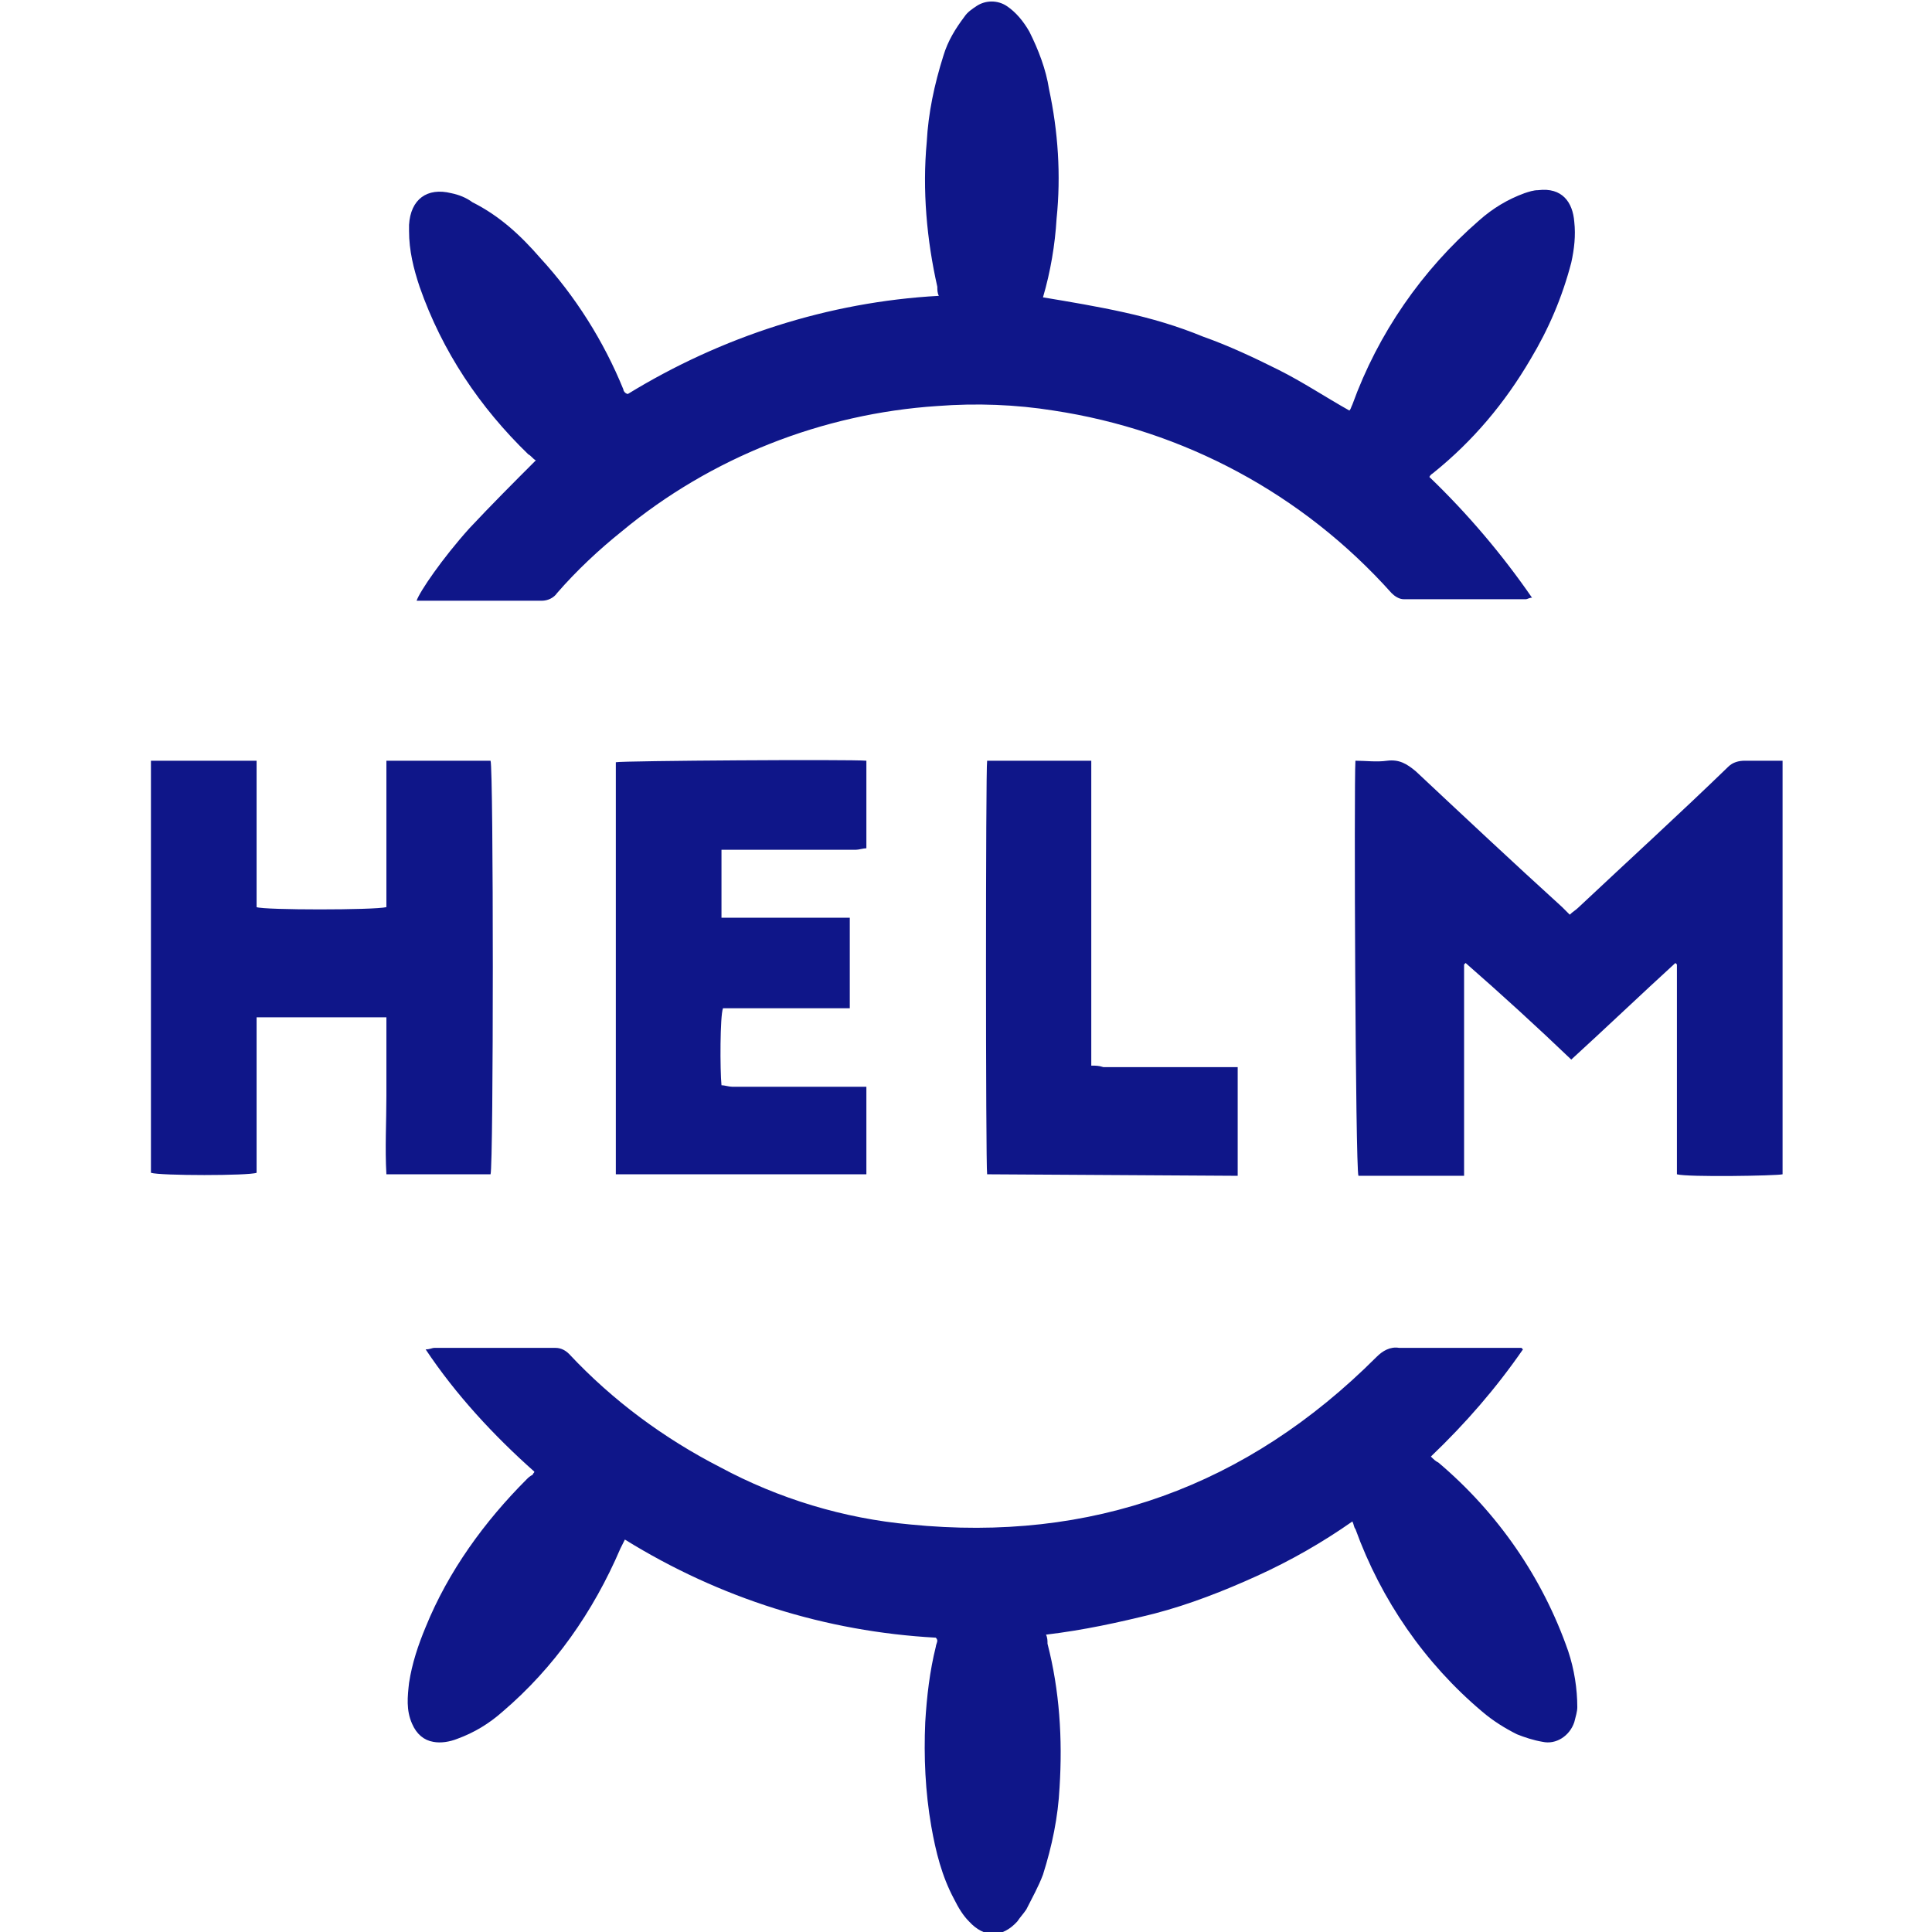
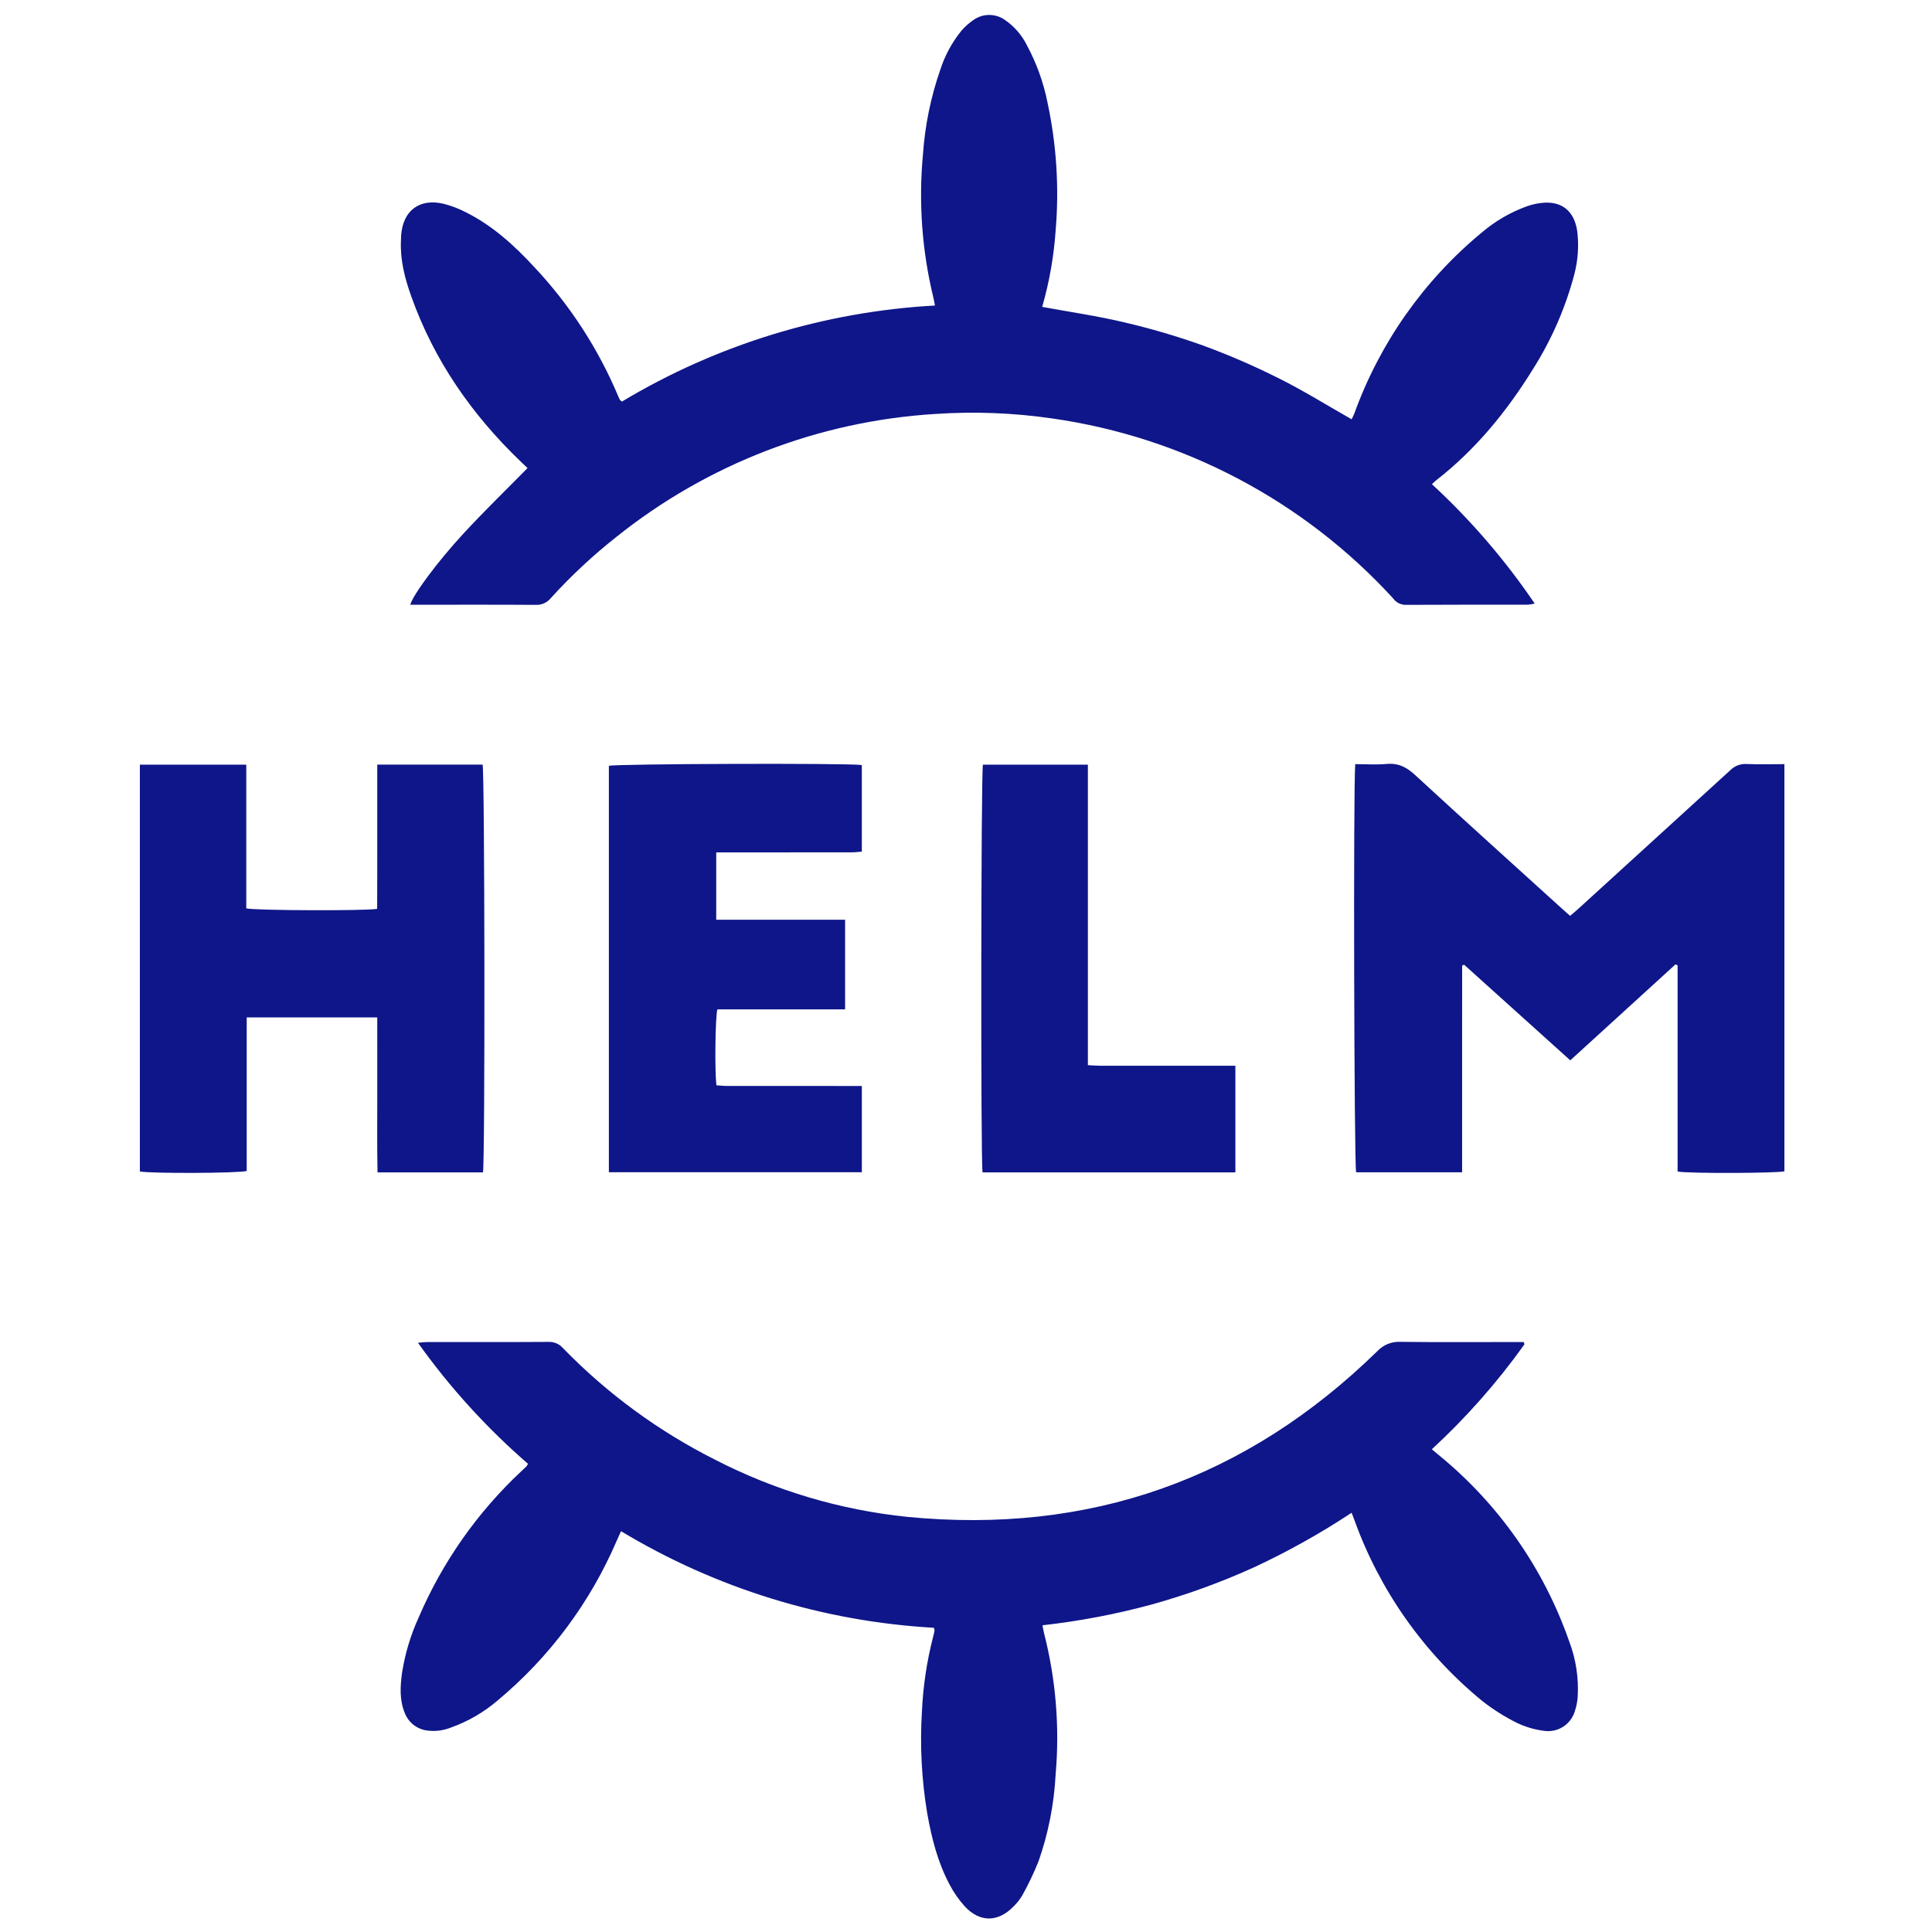
- <svg xmlns="http://www.w3.org/2000/svg" viewBox="0 0 128 128">
-   <path fill="#0F1689" d="M35.5 30.5c-.2-.1-.3-.3-.5-.4-3.2-3.1-5.7-6.8-7.2-11.1-.4-1.2-.7-2.4-.7-3.7v-.4c.1-1.7 1.2-2.5 2.8-2.1.5.1 1 .3 1.4.6 1.8.9 3.2 2.2 4.5 3.7 2.3 2.5 4.2 5.5 5.5 8.7 0 .1.1.2.1.2s.1.1.2.1c6.2-3.8 13.3-6.1 20.6-6.5-.1-.2-.1-.4-.1-.6-.7-3.1-1-6.4-.7-9.6.1-1.9.5-3.8 1.1-5.7.3-1 .8-1.8 1.4-2.6.2-.3.5-.5.8-.7.6-.4 1.4-.4 2 0 .6.4 1.1 1 1.5 1.7.6 1.2 1.1 2.5 1.3 3.8.6 2.8.8 5.7.5 8.6-.1 1.7-.4 3.5-.9 5.2 1.8.3 3.6.6 5.4 1 1.8.4 3.5.9 5.2 1.6 1.7.6 3.4 1.4 5 2.2 1.6.8 3.1 1.8 4.7 2.7.1-.1.1-.2.2-.4 1.7-4.7 4.6-8.9 8.4-12.2.9-.8 1.9-1.4 3-1.8.3-.1.6-.2.9-.2 1.6-.2 2.3.8 2.4 2.1.1.9 0 1.8-.2 2.7-.6 2.3-1.5 4.4-2.7 6.4-1.7 2.9-3.8 5.4-6.4 7.5-.1.1-.2.1-.3.3 2.5 2.4 4.8 5.1 6.8 8-.2 0-.3.1-.4.1H93c-.3 0-.6-.2-.8-.4-5.9-6.6-13.8-10.8-22.4-12.1-2.5-.4-5.1-.5-7.7-.3-7.6.5-15 3.4-20.9 8.3-1.5 1.2-3 2.6-4.3 4.1-.2.3-.6.5-1 .5h-8.3c.2-.6 1.7-2.8 3.5-4.8 1.5-1.6 2.9-3 4.4-4.5zm65.4 58.9c-1.8 2.6-3.8 4.9-6.1 7.1.2.2.3.3.5.4 3.9 3.3 6.9 7.6 8.6 12.5.4 1.2.6 2.5.6 3.7 0 .3-.1.6-.2 1-.3.9-1.2 1.5-2.1 1.3-.6-.1-1.2-.3-1.7-.5-.8-.4-1.6-.9-2.3-1.5-3.8-3.2-6.7-7.4-8.4-12.1-.1-.1-.1-.3-.2-.5-2 1.4-4.1 2.6-6.3 3.6s-4.5 1.9-6.8 2.5c-2.4.6-4.7 1.1-7.2 1.4.1.2.1.4.1.6.8 3.1 1 6.3.8 9.5-.1 2-.5 3.9-1.1 5.8-.3.8-.7 1.5-1.1 2.3-.2.3-.4.5-.6.8-1 1.1-2.2 1.1-3.2 0-.4-.4-.7-.9-1-1.5-.8-1.5-1.2-3.1-1.5-4.8-.4-2.3-.5-4.6-.4-6.9.1-1.7.3-3.4.7-5 0-.1.1-.3.1-.4 0 0 0-.1-.1-.2-7.3-.4-14.3-2.6-20.6-6.5l-.3.6c-1.8 4.2-4.4 7.9-7.8 10.8-.9.8-1.9 1.4-3 1.8-.5.2-1.1.3-1.6.2-.6-.1-1.1-.5-1.4-1.2-.4-.9-.3-1.8-.2-2.7.2-1.3.6-2.5 1.1-3.7 1.5-3.7 3.9-7 6.7-9.8.1-.1.2-.2.4-.3 0-.1.1-.1.1-.2-2.7-2.4-5.2-5.1-7.2-8.1.3 0 .4-.1.6-.1h8c.4 0 .7.2.9.4 2.9 3.1 6.3 5.6 10 7.5 3.9 2.1 8.2 3.4 12.6 3.8 12 1.2 22.3-2.5 30.9-11.1.4-.4.9-.7 1.5-.6h8.1l.1.1zm-11.1-39c.7 0 1.4.1 2.1 0 .8-.1 1.3.2 1.9.7 3.2 3 6.4 6 9.7 9l.5.5c.2-.2.4-.3.6-.5 3.3-3.1 6.7-6.2 9.9-9.3.3-.3.7-.4 1.1-.4h2.5v27.4c-.4.1-6.3.2-7 0V63.9l-.1-.1c-2.3 2.1-4.6 4.3-6.9 6.4-2.3-2.2-4.6-4.3-7-6.4l-.1.1v14h-7c-.2-.5-.3-25.9-.2-27.5zm-64.2 0h6.9c.2.5.2 26.8 0 27.4h-6.9c-.1-1.7 0-3.5 0-5.2v-5.2H17v10.3c-.5.2-6.4.2-7 0V50.4h7v9.7c.5.2 7.8.2 8.6 0v-9.7zm15.2 27.4V50.5c.4-.1 15.6-.2 16.6-.1v5.8c-.2 0-.5.1-.7.1h-8.9v4.5h8.5v6h-8.4c-.2.5-.2 4.1-.1 5.1.2 0 .5.1.7.1h8.9v5.8H40.8zm24.6 0c-.1-.7-.1-26.9 0-27.4h6.9v20.2c.3 0 .5 0 .8.1H82v7.2l-16.6-.1z" />
+ <svg xmlns="http://www.w3.org/2000/svg" id="Layer_1" data-name="Layer 1" viewBox="0 0 500 500">
+   <defs>
+     <style>.cls-1{fill:#0f1689;}</style>
+   </defs>
+   <path class="cls-1" d="M136.529,121.135c-.572-.543-1.195-1.126-1.81-1.718-12.617-12.121-22.381-26.136-28.279-42.702-1.651-4.636-2.897-9.365-2.676-14.359.021-.474.02-.949.052-1.422.445-6.446,4.759-9.703,11.058-8.177a27.325,27.325,0,0,1,5.731,2.197c6.89,3.455,12.506,8.564,17.671,14.166a112.527,112.527,0,0,1,21.722,33.43,8.296,8.296,0,0,0,.389.861c.071.129.222.213.559.519A176.357,176.357,0,0,1,241.968,79.069c-.177-.876-.282-1.546-.448-2.2a112.494,112.494,0,0,1-2.653-36.956,84.075,84.075,0,0,1,4.444-21.764,31.326,31.326,0,0,1,5.477-10.171,15.687,15.687,0,0,1,3.163-2.821,7.026,7.026,0,0,1,8.033-.056,17.279,17.279,0,0,1,5.84,6.732A53.054,53.054,0,0,1,271.087,26.508a112.505,112.505,0,0,1,2.123,33.004,95.598,95.598,0,0,1-3.491,19.911c7.122,1.312,14.21,2.329,21.147,3.977a186.379,186.379,0,0,1,20.441,6.003A188.317,188.317,0,0,1,331.077,97.972c6.345,3.164,12.386,6.941,18.718,10.538.206-.433.504-.95.706-1.502A108.66,108.66,0,0,1,383.401,60.246a37.758,37.758,0,0,1,11.822-6.883,17.246,17.246,0,0,1,3.678-.845c6.264-.717,8.894,3.224,9.357,7.932a29.944,29.944,0,0,1-.774,10.355A87.906,87.906,0,0,1,396.754,95.492c-6.79,10.972-14.85,20.855-25.093,28.83-.302.235-.568.518-1.08.99a177.78,177.78,0,0,1,26.593,30.882,10.962,10.962,0,0,1-1.689.298c-10.595.015-21.191-.018-31.786.046a4.004,4.004,0,0,1-3.172-1.69,147.875,147.875,0,0,0-88.178-46.548,143.359,143.359,0,0,0-30.28-1.169,146.407,146.407,0,0,0-82.537,31.811,140.067,140.067,0,0,0-16.976,15.842,4.728,4.728,0,0,1-3.863,1.757c-10.121-.07-20.242-.035-30.363-.035h-2.152c.618-2.408,6.84-10.938,13.884-18.553C125.313,132.274,130.878,126.884,136.529,121.135Z" />
+   <path class="cls-1" d="M394.529,347.912a176.639,176.639,0,0,1-23.973,27.163c.709.591,1.286,1.07,1.862,1.551A108.315,108.315,0,0,1,406.101,424.772a34.618,34.618,0,0,1,2.202,14.42,14.885,14.885,0,0,1-.748,3.692,7.208,7.208,0,0,1-8.158,5.023,22.233,22.233,0,0,1-6.763-2.006,51.232,51.232,0,0,1-9.182-5.815,107.592,107.592,0,0,1-32.936-46.707c-.187-.513-.392-1.02-.722-1.877a194.65,194.65,0,0,1-25.012,14.008,181.669,181.669,0,0,1-26.687,9.724,187.556,187.556,0,0,1-28.305,5.388c.168.84.264,1.51.437,2.159a109.172,109.172,0,0,1,2.971,36.443,80.804,80.804,0,0,1-4.423,22.477,78.25,78.25,0,0,1-4.165,8.745,13.39,13.39,0,0,1-2.339,2.971c-3.98,4.109-8.732,4.144-12.612-.074a27.28,27.28,0,0,1-3.907-5.618c-3.077-5.776-4.66-12.056-5.791-18.46a116.863,116.863,0,0,1-1.359-26.465,94.48,94.48,0,0,1,2.885-19.185c.14-.533.268-1.07.371-1.61.026-.138-.063-.297-.171-.738a176.121,176.121,0,0,1-80.969-24.994c-.41.909-.762,1.675-1.102,2.446a110.477,110.477,0,0,1-30.901,41.42,38.161,38.161,0,0,1-12.047,6.959,12.09,12.09,0,0,1-6.515.7,7.119,7.119,0,0,1-5.403-4.489c-1.416-3.424-1.165-6.985-.684-10.517a55.453,55.453,0,0,1,4.308-14.25A112.5,112.5,0,0,1,134.888,380.779c.459-.435.93-.857,1.381-1.3a3.76,3.76,0,0,0,.365-.655,178.905,178.905,0,0,1-28.469-31.317c.985-.08,1.643-.18,2.302-.181,10.514-.01,21.029.027,31.543-.044a4.706,4.706,0,0,1,3.703,1.626,146.946,146.946,0,0,0,39.403,28.885,139.947,139.947,0,0,0,49.704,14.774q70.68,6.871,121.6-42.855a7.646,7.646,0,0,1,5.993-2.443c9.801.121,19.605.05,29.408.05h2.534Z" />
+   <path class="cls-1" d="M350.736,197.762c2.787,0,5.47.189,8.115-.05,2.995-.271,5.139.8,7.324,2.813,12.613,11.622,25.357,23.101,38.059,34.627.639.579,1.29,1.144,2.11,1.87.764-.657,1.481-1.243,2.165-1.865Q428.146,217.279,447.756,199.37a5.448,5.448,0,0,1,4.204-1.646c3.219.13,6.447.037,9.841.037V303.13c-1.723.504-24.876.604-27.639.061v-53.362l-.537-.254c-9.011,8.218-18.022,16.436-27.238,24.841-9.226-8.311-18.342-16.523-27.458-24.736l-.524.192c-.023,4.454-.008,8.908-.01,13.362q-.004,6.639-.001,13.279v26.872h-27.428C350.452,301.612,350.213,203.723,350.736,197.762Z" />
+   <path class="cls-1" d="M97.634,197.882h27.263c.551,1.753.658,102.971.095,105.525H97.705c-.15-6.703-.047-13.384-.066-20.061-.019-6.623-.004-13.245-.004-20.04H63.847V303.047c-2.059.615-25.334.674-27.648.123V197.894H63.737v37.189c1.968.568,30.923.673,33.872.129.008-2.977.02-6.026.024-9.076q.006-4.743.001-9.487,0-4.625,0-9.25C97.634,204.322,97.634,201.243,97.634,197.882Z" />
+   <path class="cls-1" d="M157.576,303.368V198.195c1.617-.529,61.545-.736,65.462-.205v22.414c-.879.063-1.786.183-2.693.185q-16.009.02-32.017.009l-2.968,0v17.434H218.707V261.223H185.658c-.553,1.985-.705,15.817-.256,19.646.845.057,1.75.17,2.655.171q16.009.019,32.017.008h2.969V303.368Z" />
+   <path class="cls-1" d="M254.283,303.409c-.501-2.822-.399-103.602.097-105.517h27.162v77.765c1.172.061,2.091.149,3.011.15q16.128.015,32.256.007c.926,0,1.851,0,2.907,0v27.596Z" />
</svg>
